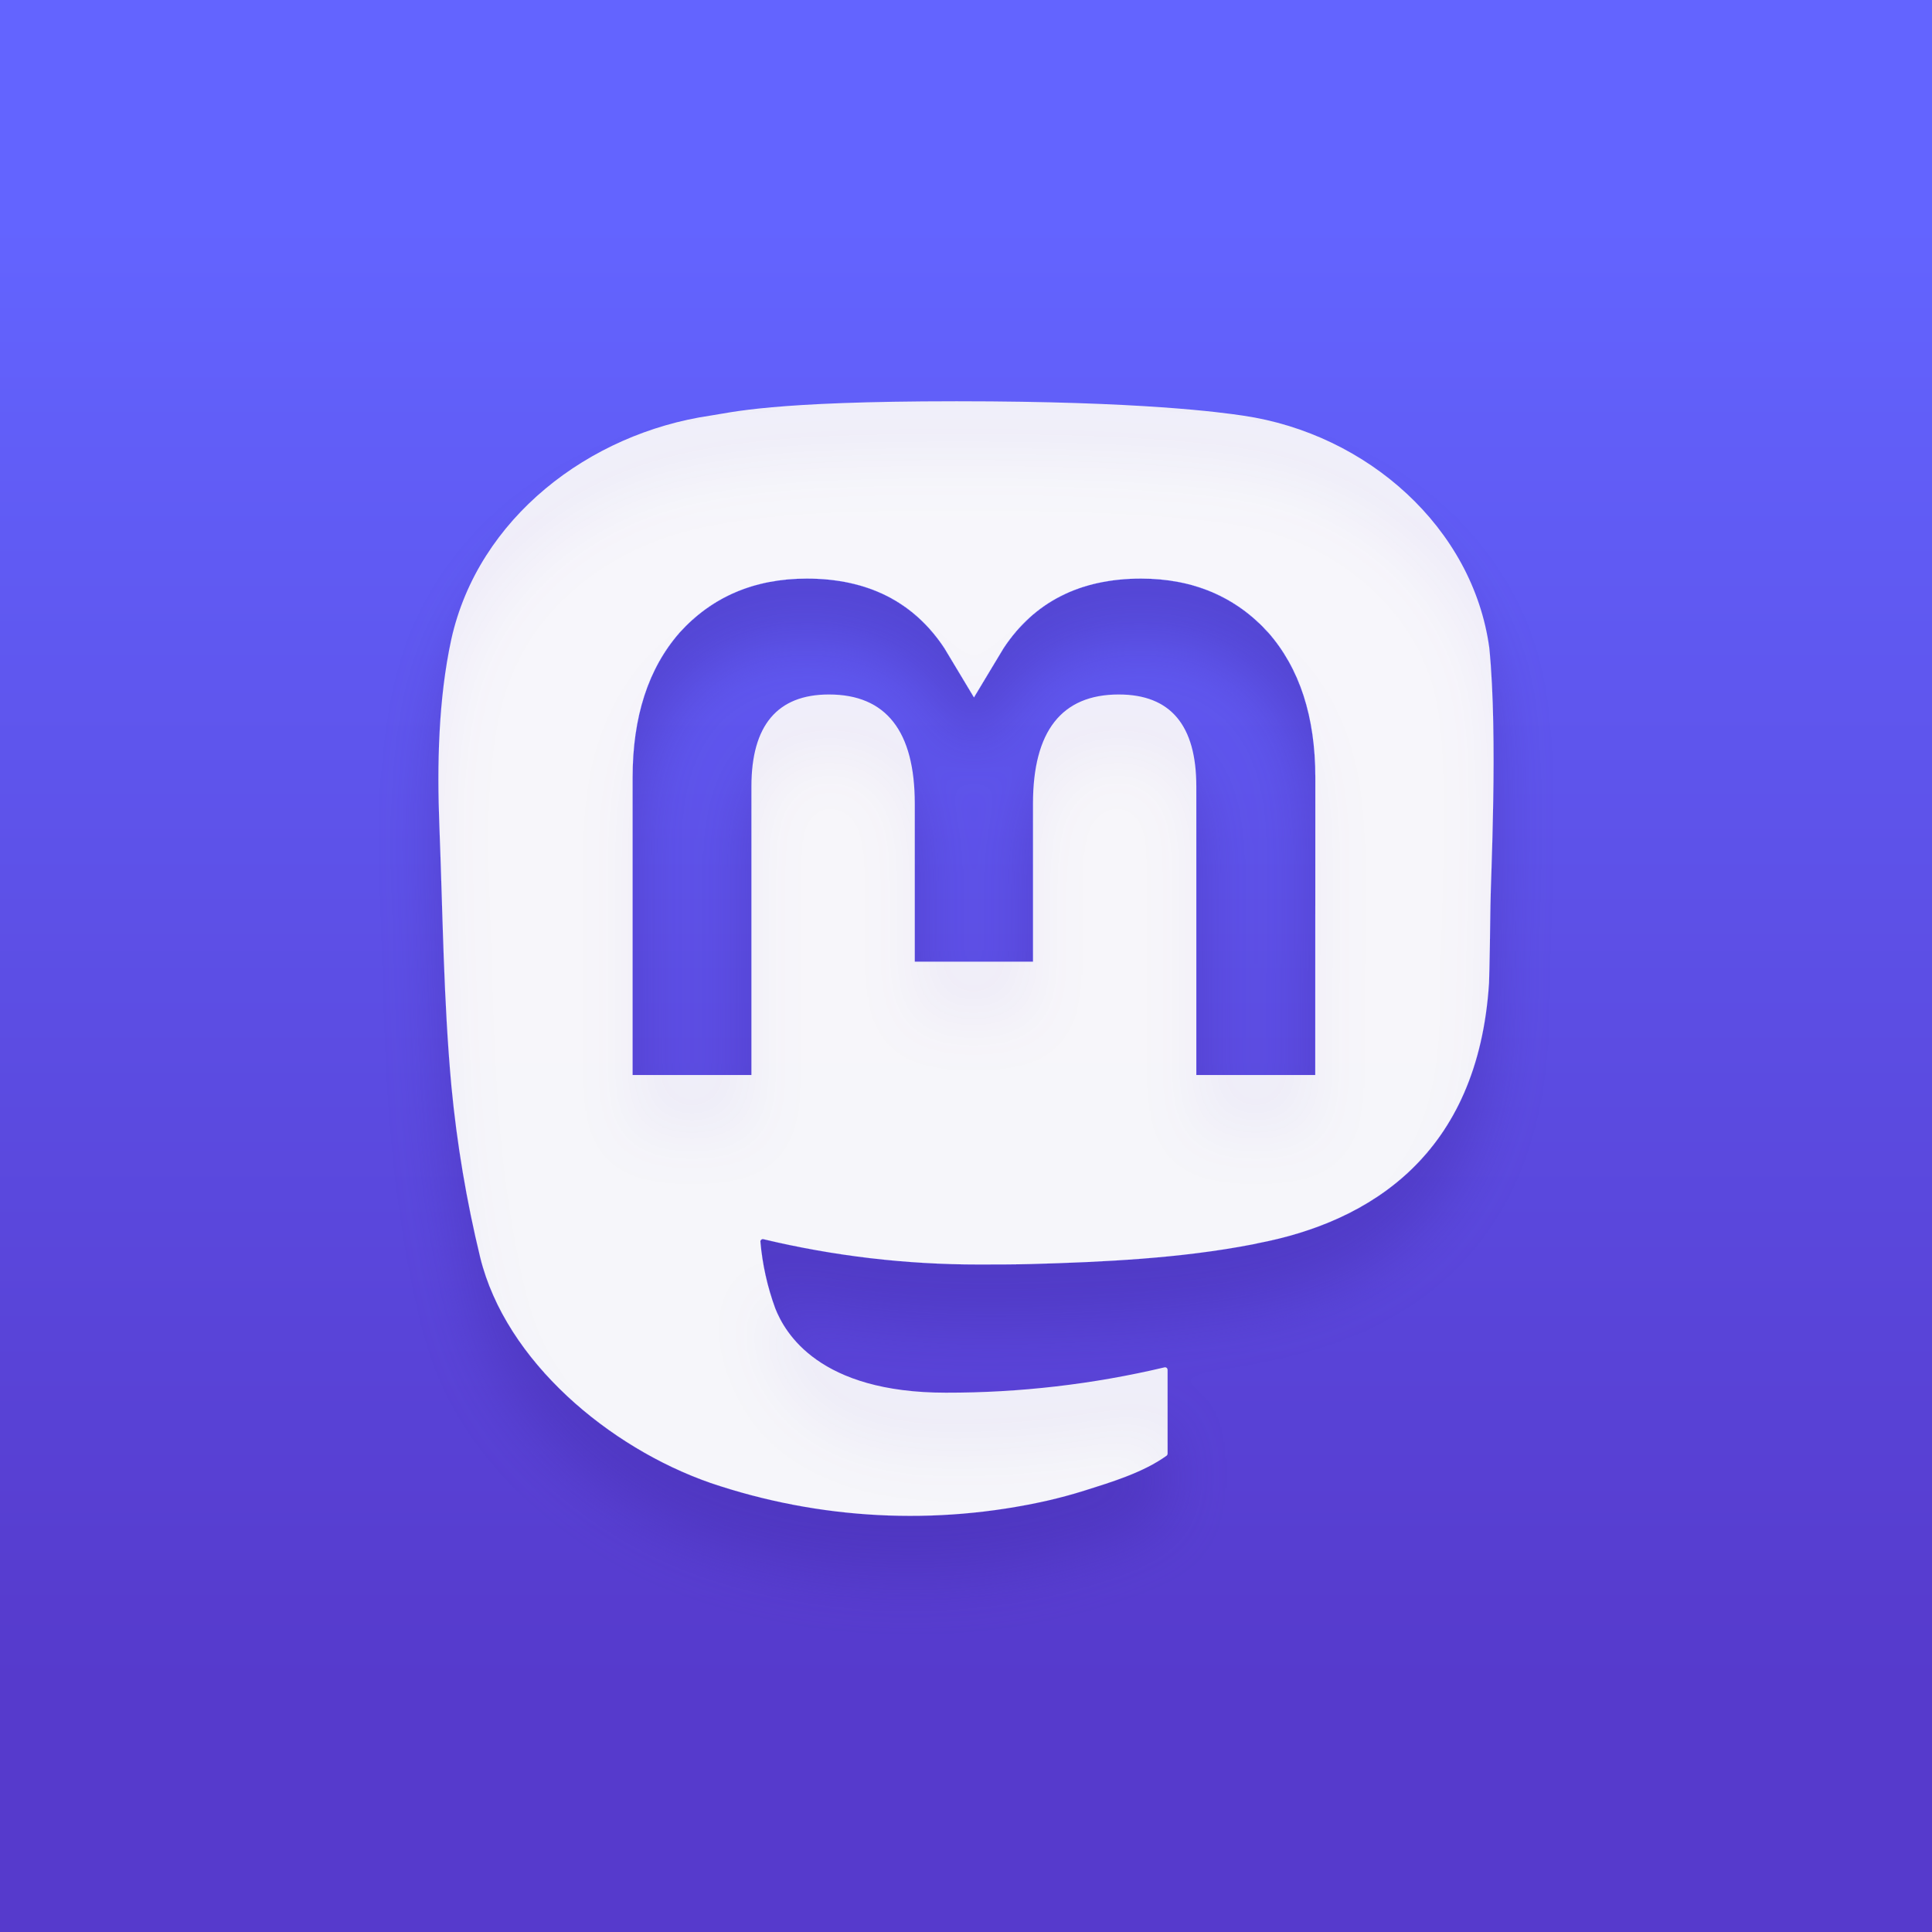
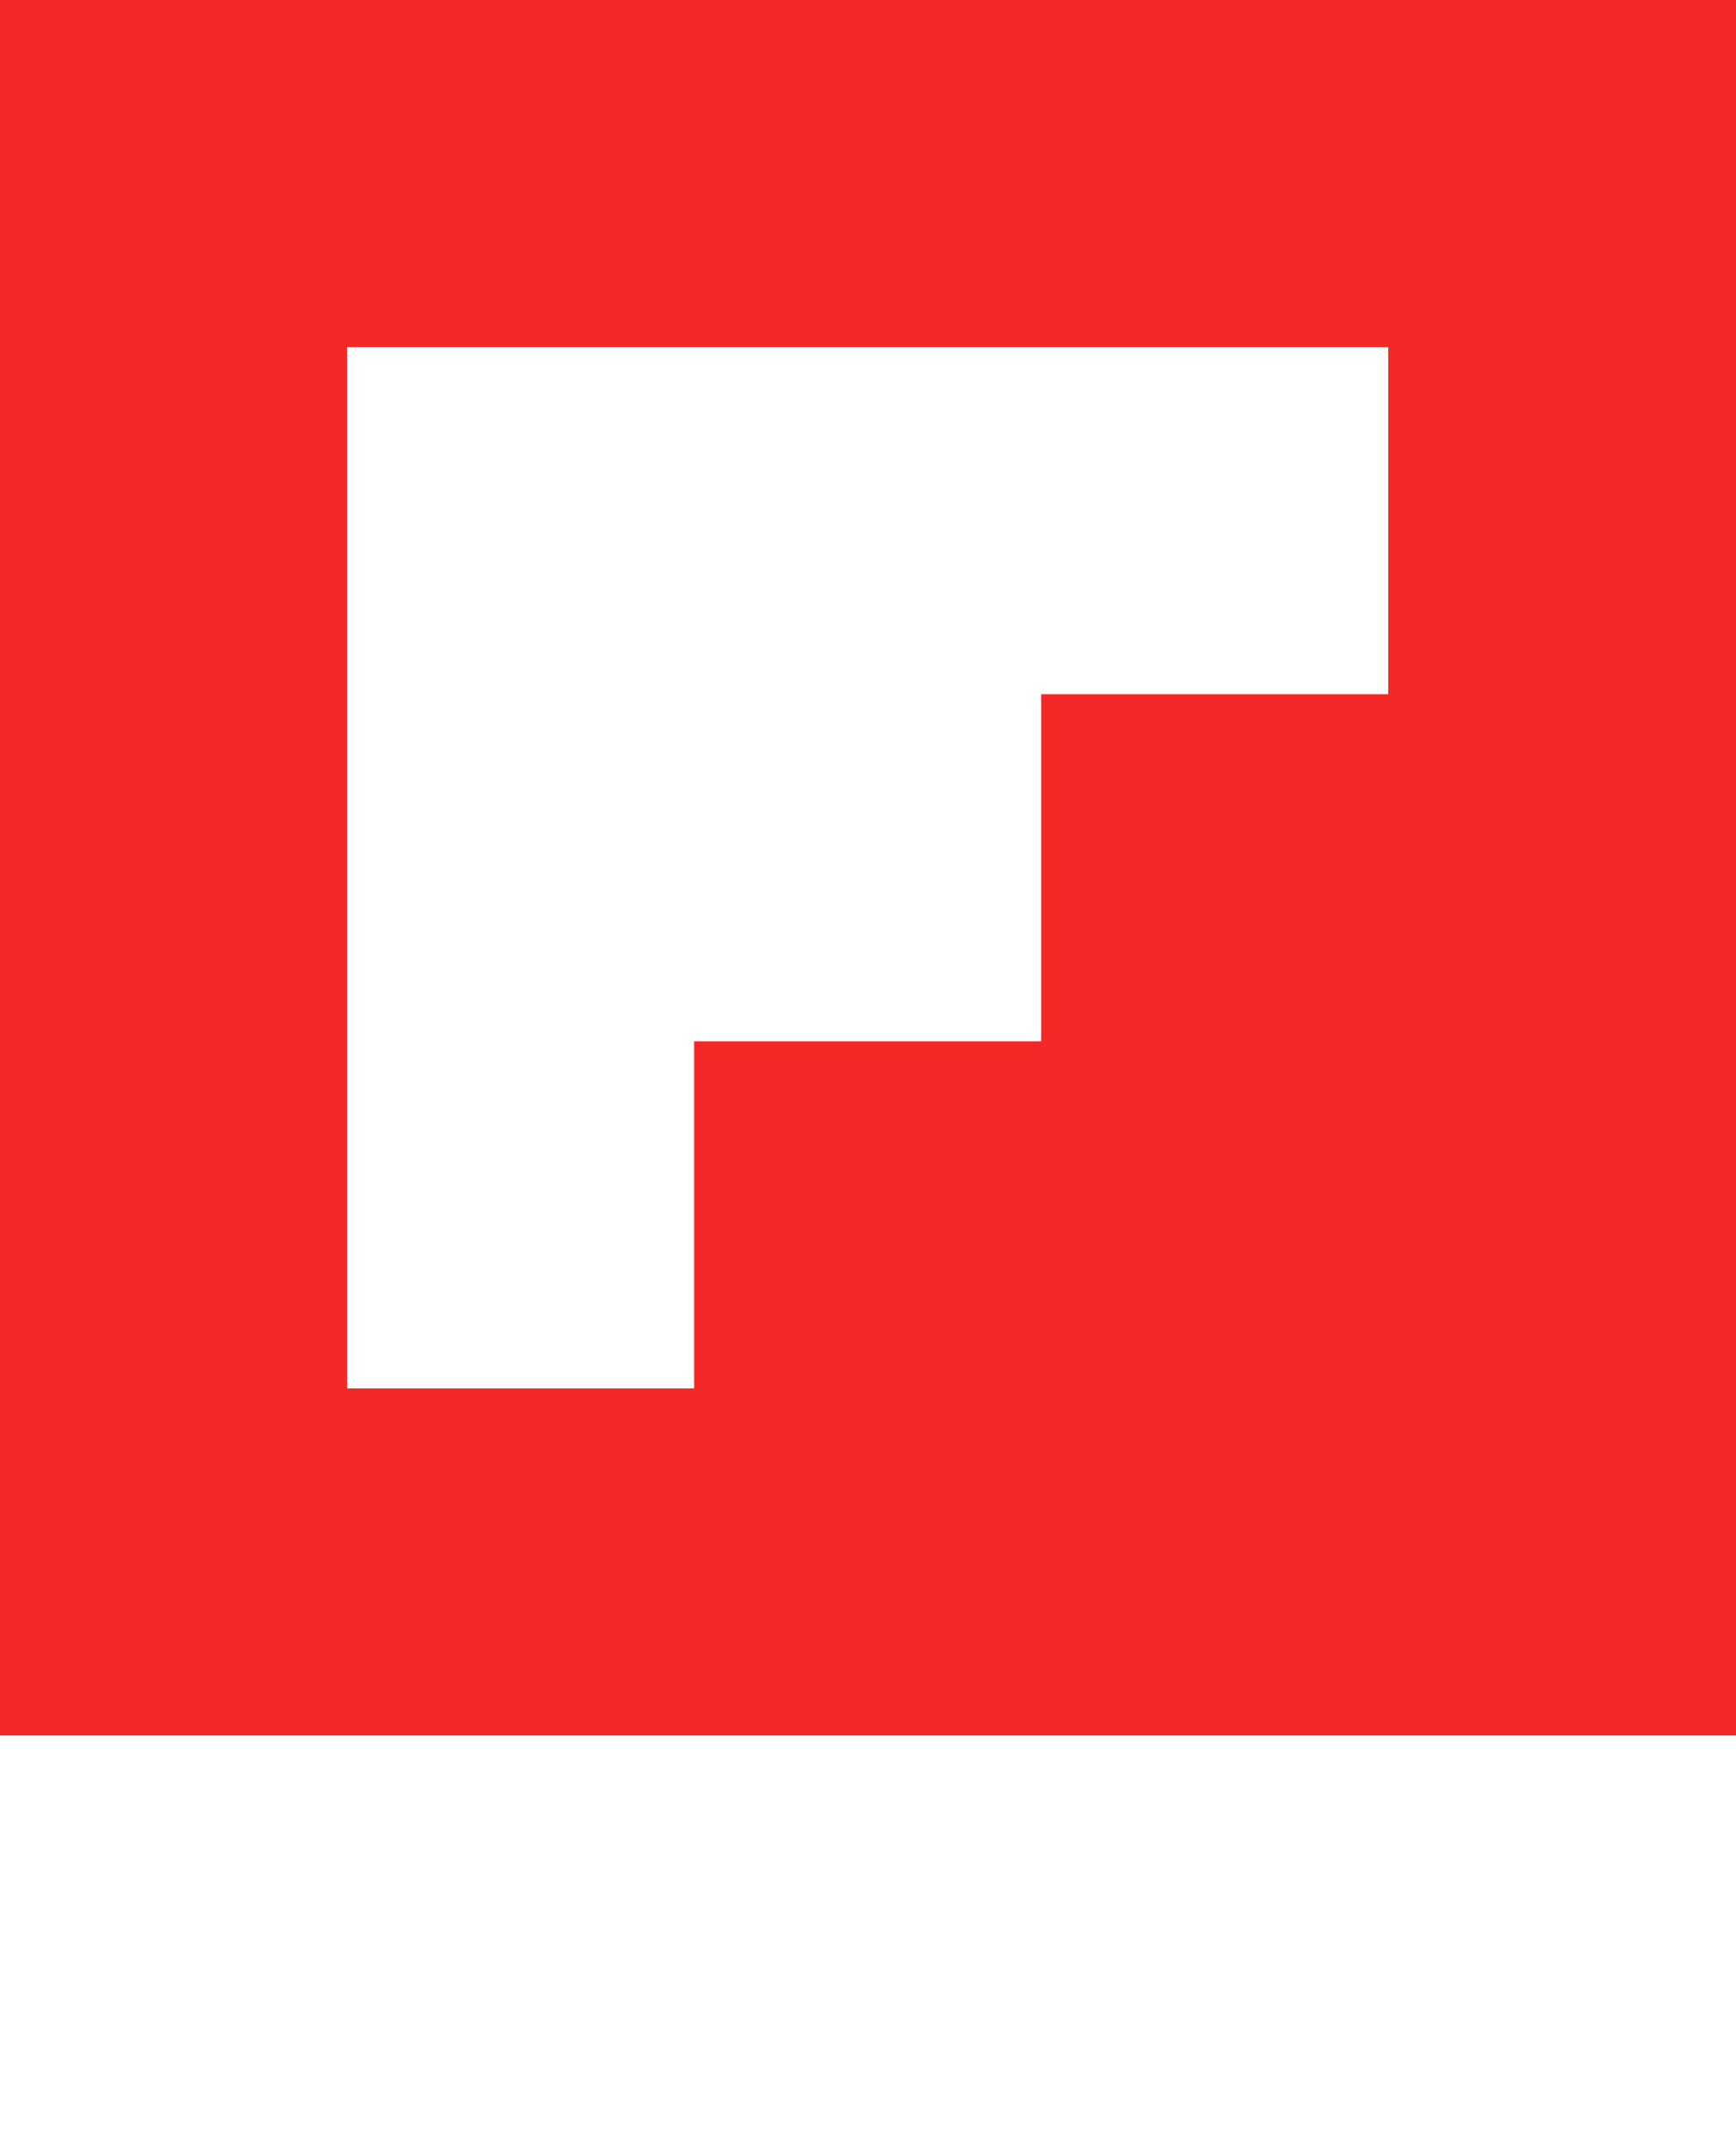
- <svg xmlns="http://www.w3.org/2000/svg" width="130" height="130" viewBox="0 0 121 130" fill="none">
-   <rect width="130" height="130" fill="url(#paint0_linear_2_2)" x="-4.5" />
-   <g filter="url(#filter0_di_2_2)">
-     <path d="M95.713 43.604C94.62 35.546 87.535 29.195 79.137 27.965C77.72 27.757 72.351 27 59.915 27H59.822C47.382 27 44.714 27.757 43.297 27.965C35.132 29.161 27.676 34.867 25.867 43.021C24.997 47.037 24.904 51.489 25.065 55.573C25.296 61.429 25.34 67.275 25.877 73.108C26.248 76.982 26.895 80.825 27.813 84.609C29.533 91.597 36.494 97.412 43.314 99.785C50.615 102.259 58.468 102.67 65.992 100.971C66.82 100.78 67.638 100.559 68.448 100.306C70.274 99.73 72.416 99.086 73.992 97.954C74.013 97.938 74.031 97.918 74.043 97.894C74.056 97.871 74.063 97.844 74.064 97.818V92.166C74.063 92.141 74.057 92.117 74.046 92.094C74.035 92.072 74.019 92.052 73.999 92.037C73.979 92.022 73.956 92.011 73.932 92.006C73.907 92 73.882 92 73.857 92.006C69.037 93.147 64.097 93.719 59.141 93.71C50.612 93.71 48.318 89.698 47.661 88.028C47.133 86.584 46.798 85.078 46.664 83.549C46.662 83.523 46.667 83.497 46.678 83.474C46.688 83.45 46.704 83.43 46.724 83.413C46.744 83.397 46.768 83.386 46.793 83.38C46.819 83.375 46.845 83.375 46.87 83.382C51.61 84.515 56.469 85.087 61.346 85.086C62.518 85.086 63.688 85.086 64.86 85.055C69.765 84.919 74.934 84.67 79.759 83.736C79.879 83.712 80 83.692 80.103 83.661C87.714 82.212 94.957 77.665 95.693 66.15C95.72 65.697 95.789 61.402 95.789 60.931C95.793 59.333 96.308 49.59 95.713 43.604ZM84 72.337H75.997V52.907C75.997 48.816 74.277 46.73 70.779 46.73C66.934 46.73 65.008 49.198 65.008 54.073V64.708H57.053V54.073C57.053 49.198 55.124 46.73 51.279 46.73C47.802 46.73 46.065 48.816 46.062 52.907V72.337H38.066V52.317C38.066 48.227 39.119 44.977 41.226 42.568C43.4 40.165 46.251 38.931 49.79 38.931C53.886 38.931 56.981 40.492 59.045 43.611L61.036 46.925L63.031 43.611C65.094 40.492 68.19 38.931 72.279 38.931C75.814 38.931 78.665 40.165 80.846 42.568C82.953 44.975 84.007 48.224 84.007 52.317L84 72.337Z" fill="#FBFBFB" fill-opacity="0.97" />
-   </g>
+ <svg xmlns="http://www.w3.org/2000/svg" id="Layer_1" data-name="Layer 1" viewBox="0 0 500 620">
  <defs>
-     <filter id="filter0_di_2_2" x="21" y="27" width="79" height="83" filterUnits="userSpaceOnUse" color-interpolation-filters="sRGB">
-       <feFlood flood-opacity="0" result="BackgroundImageFix" />
-       <feColorMatrix in="SourceAlpha" type="matrix" values="0 0 0 0 0 0 0 0 0 0 0 0 0 0 0 0 0 0 127 0" result="hardAlpha" />
-       <feOffset dy="4" />
-       <feGaussianBlur stdDeviation="2" />
-       <feComposite in2="hardAlpha" operator="out" />
-       <feColorMatrix type="matrix" values="0 0 0 0 0.261 0 0 0 0 0.166 0 0 0 0 0.663 0 0 0 0.4 0" />
-       <feBlend mode="normal" in2="BackgroundImageFix" result="effect1_dropShadow_2_2" />
-       <feBlend mode="normal" in="SourceGraphic" in2="effect1_dropShadow_2_2" result="shape" />
-       <feColorMatrix in="SourceAlpha" type="matrix" values="0 0 0 0 0 0 0 0 0 0 0 0 0 0 0 0 0 0 127 0" result="hardAlpha" />
-       <feOffset dy="4" />
-       <feGaussianBlur stdDeviation="2" />
-       <feComposite in2="hardAlpha" operator="arithmetic" k2="-1" k3="1" />
-       <feColorMatrix type="matrix" values="0 0 0 0 0.337 0 0 0 0 0.227 0 0 0 0 0.8 0 0 0 0.05 0" />
-       <feBlend mode="normal" in2="shape" result="effect2_innerShadow_2_2" />
-     </filter>
-     <linearGradient id="paint0_linear_2_2" x1="61" y1="130" x2="61" y2="-91.5" gradientUnits="userSpaceOnUse">
-       <stop offset="0.076" stop-color="#563ACC" />
-       <stop offset="0.52" stop-color="#6364FF" />
-     </linearGradient>
+     <style>.cls-1{fill:#f52828;}</style>
  </defs>
+   <path class="cls-1" d="M0,0V500H620V0ZM400,200H300V300H200V400H100V100H400Z" />
</svg>
